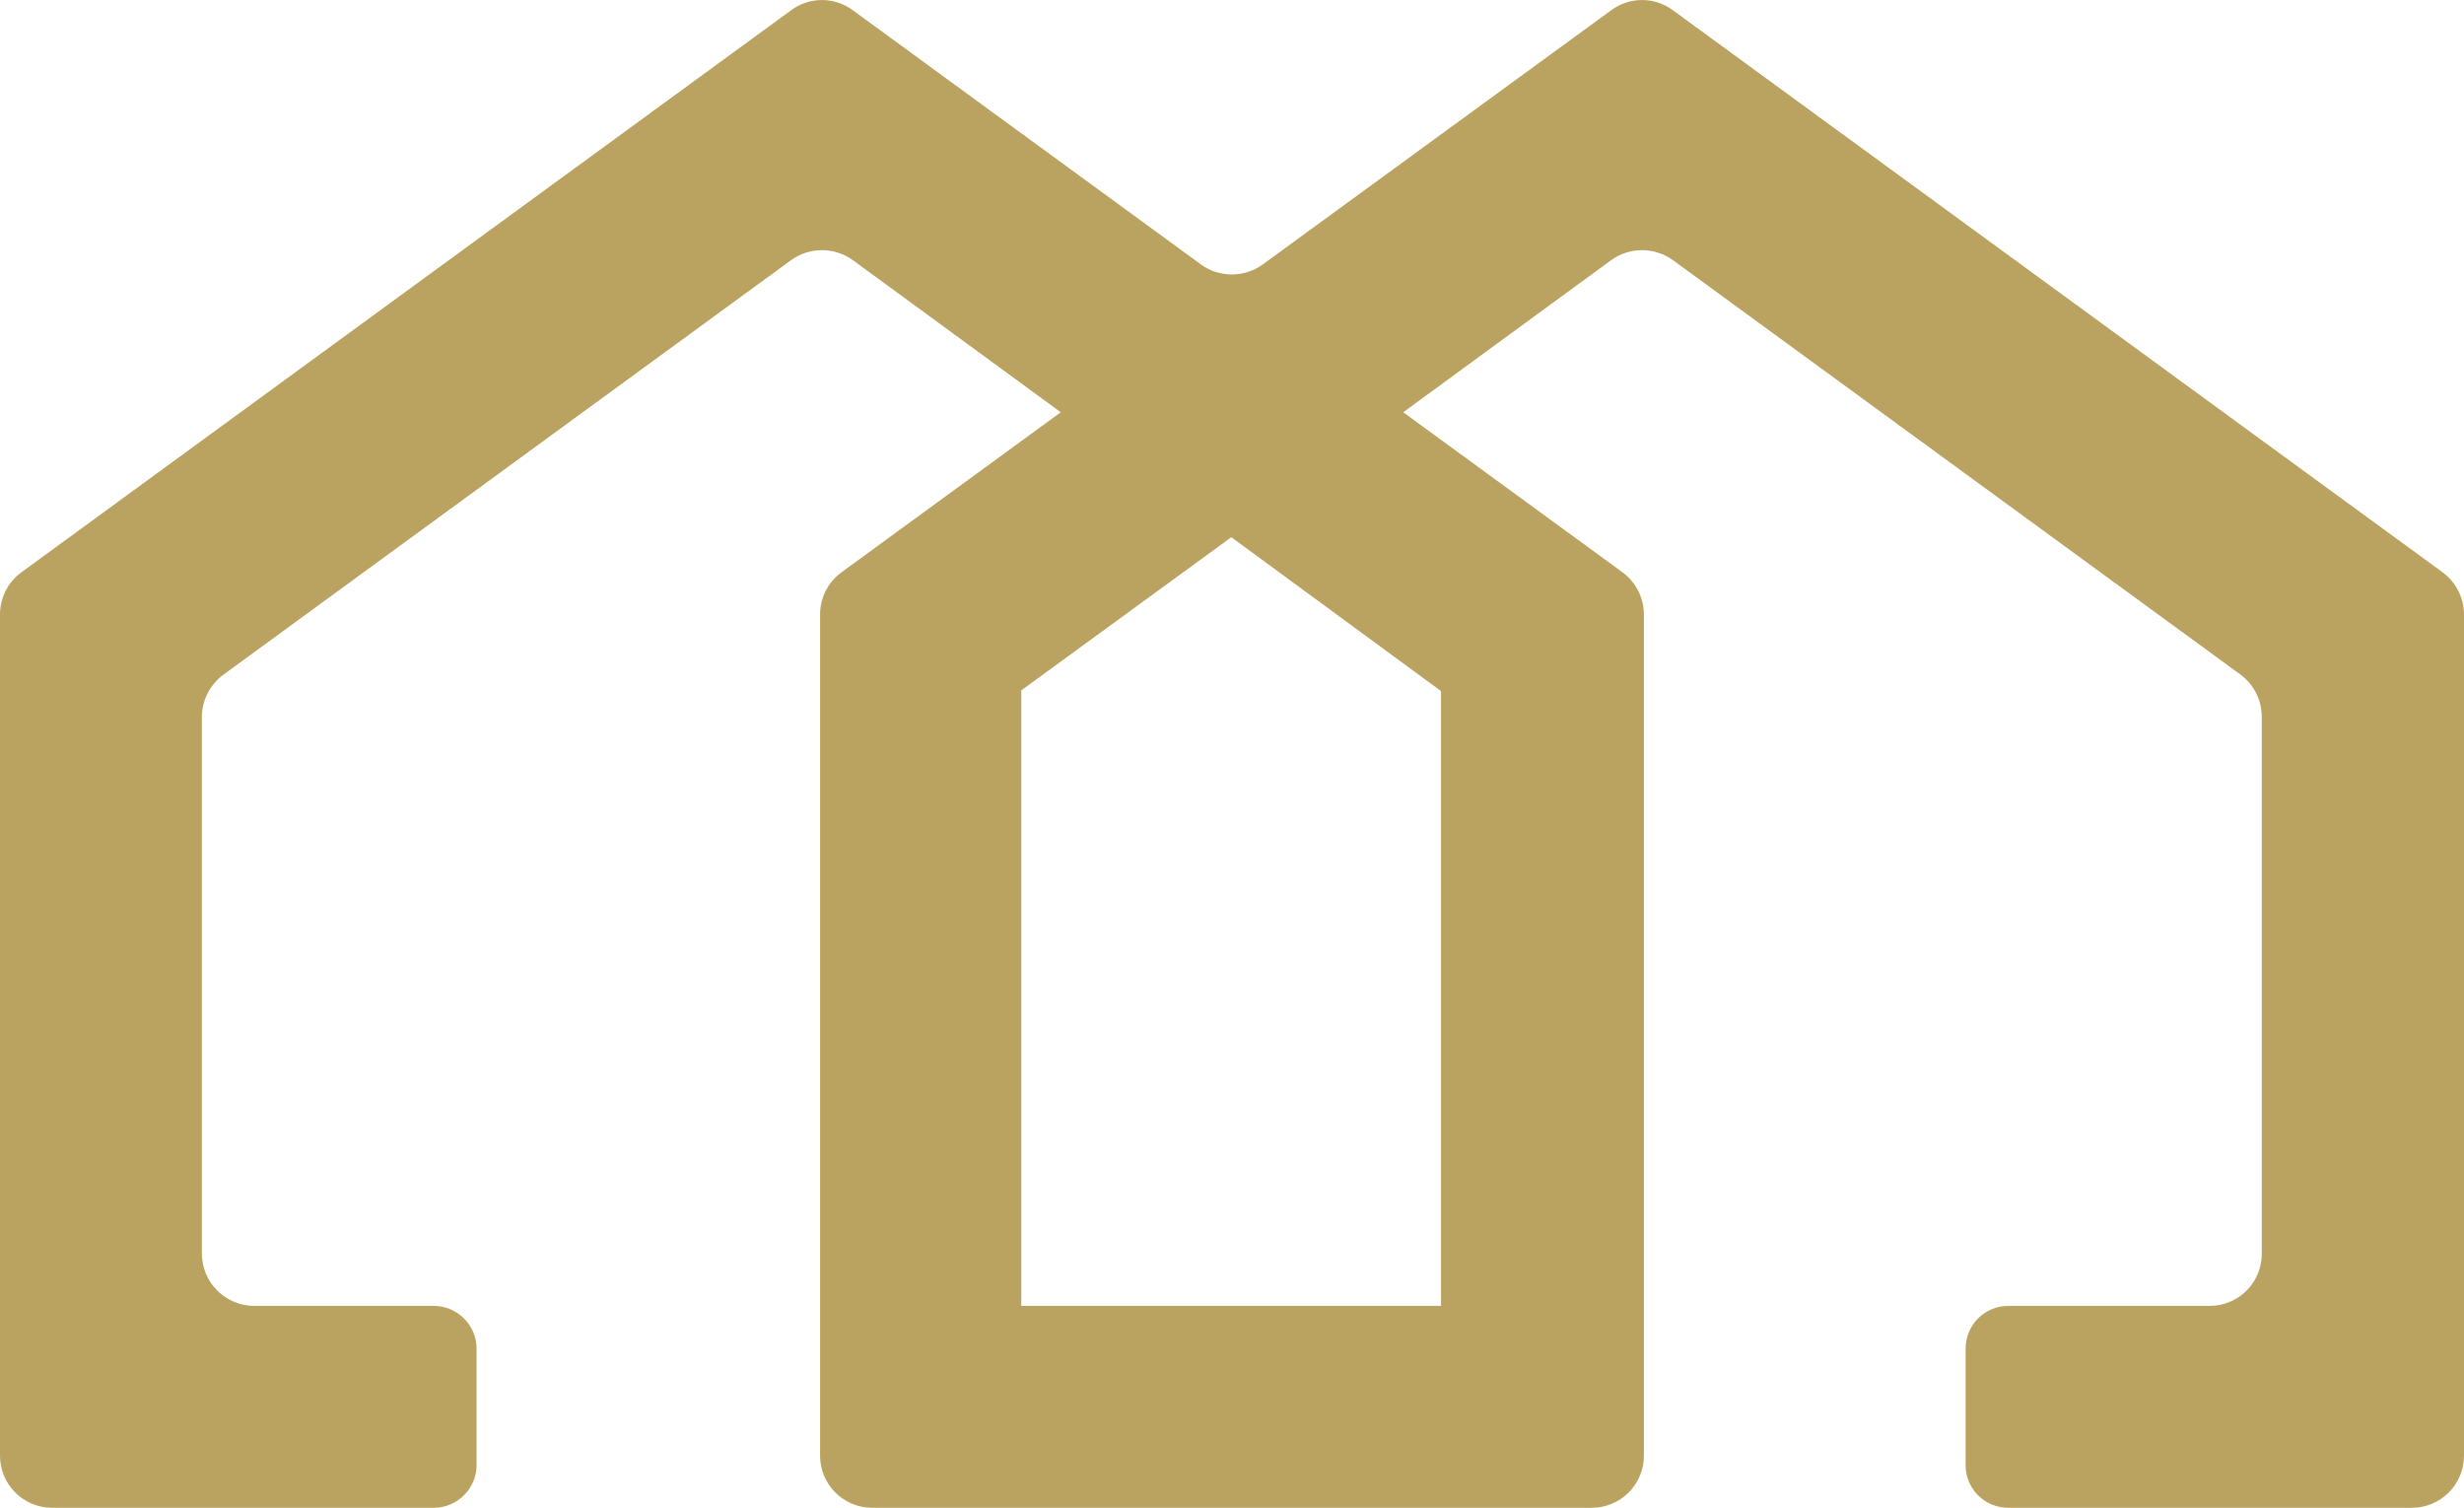
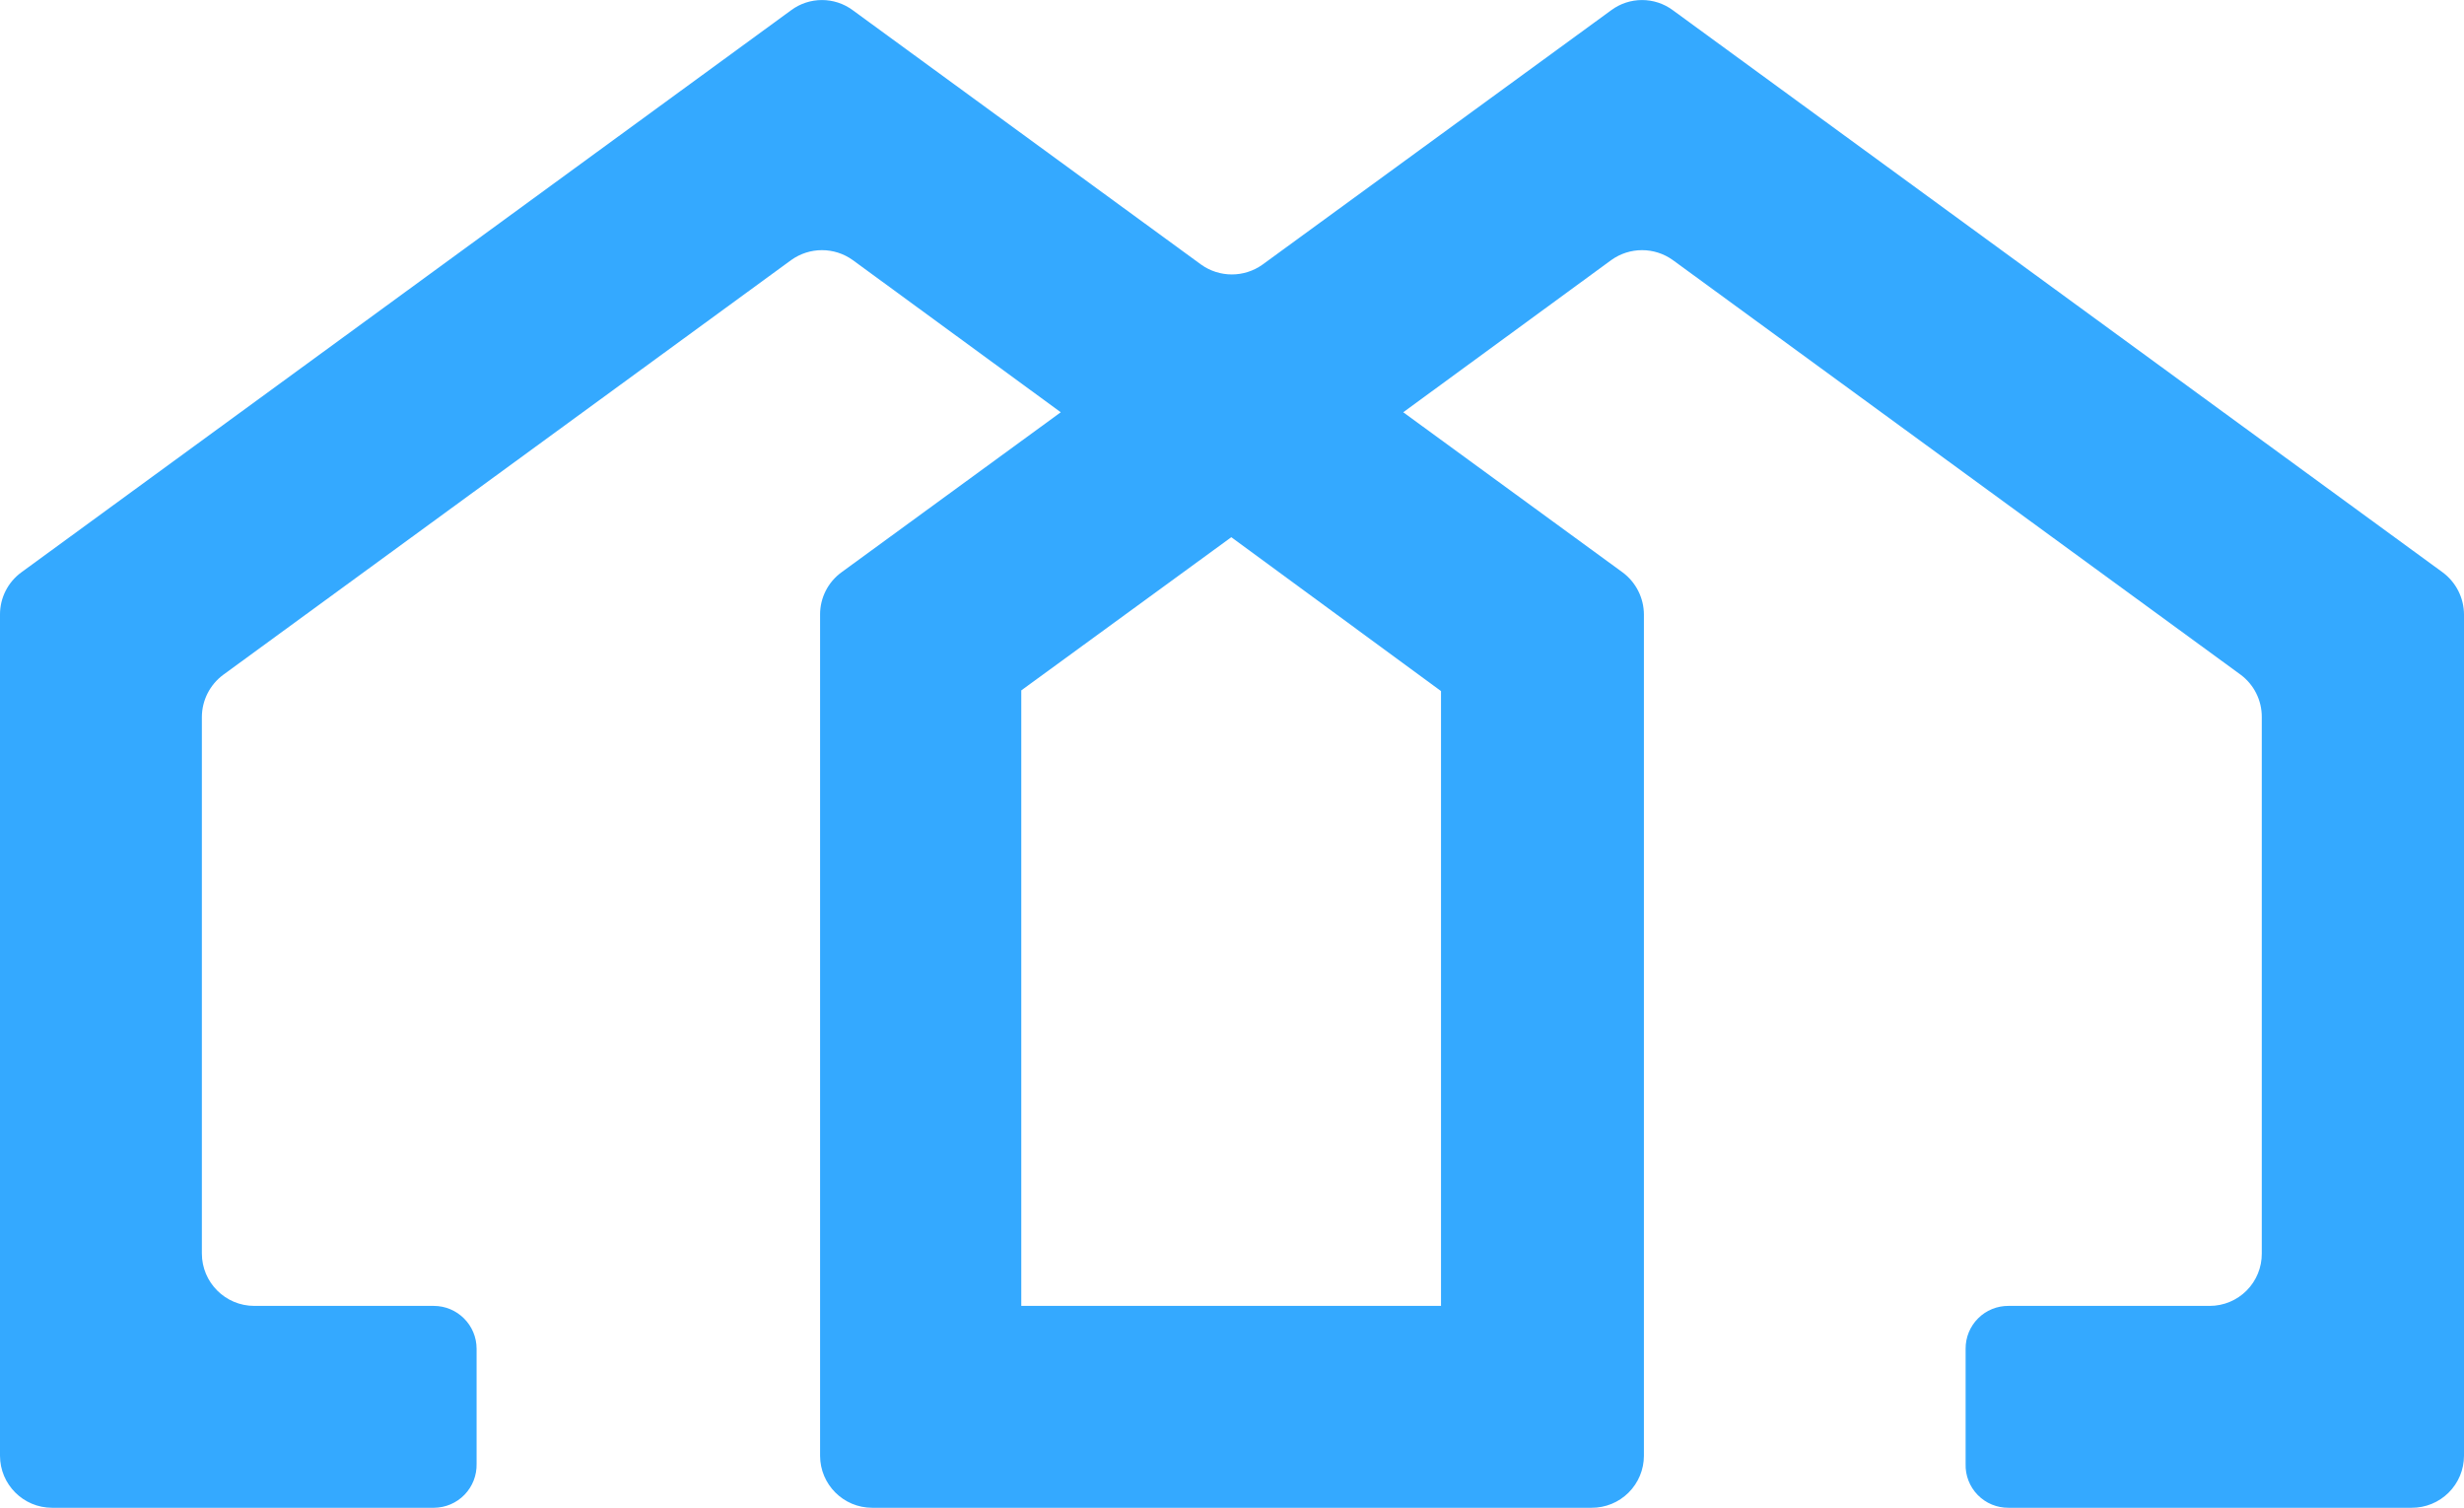
<svg xmlns="http://www.w3.org/2000/svg" viewBox="0 0 72.38 44.29">
  <defs>
-     <style>.cls-1{fill:#baa360;}</style>
+     <style>.cls-1{fill:#34A9FF;}</style>
  </defs>
  <g id="Layer_2" data-name="Layer 2">
    <g id="Layer_1-2" data-name="Layer 1">
      <path class="cls-1" d="M47.33.3,37.09,7.77a1.55,1.55,0,0,1-1.81,0L25.05.3a1.52,1.52,0,0,0-1.81,0L.63,16.81A1.53,1.53,0,0,0,0,18.05V42.76a1.53,1.53,0,0,0,1.53,1.53H12.75A1.26,1.26,0,0,0,14,43V39.62a1.26,1.26,0,0,0-1.26-1.26H7.47a1.54,1.54,0,0,1-1.54-1.54V21.06a1.55,1.55,0,0,1,.63-1.24L23.24,7.64a1.55,1.55,0,0,1,1.81,0l6.11,4.47-6.44,4.7a1.53,1.53,0,0,0-.63,1.24V42.76a1.53,1.53,0,0,0,1.53,1.53H46.75a1.53,1.53,0,0,0,1.54-1.53V18.05a1.55,1.55,0,0,0-.63-1.24l-6.44-4.7,6.11-4.47a1.55,1.55,0,0,1,1.81,0L65.82,19.82a1.54,1.54,0,0,1,.62,1.24V36.82a1.53,1.53,0,0,1-1.53,1.54H59a1.25,1.25,0,0,0-1.26,1.26V43A1.25,1.25,0,0,0,59,44.29H70.84a1.53,1.53,0,0,0,1.54-1.53V18.05a1.55,1.55,0,0,0-.63-1.24L49.14.3A1.52,1.52,0,0,0,47.33.3Zm-5,20V38.36H30V20.28l6.17-4.5Z" />
    </g>
  </g>
</svg>
